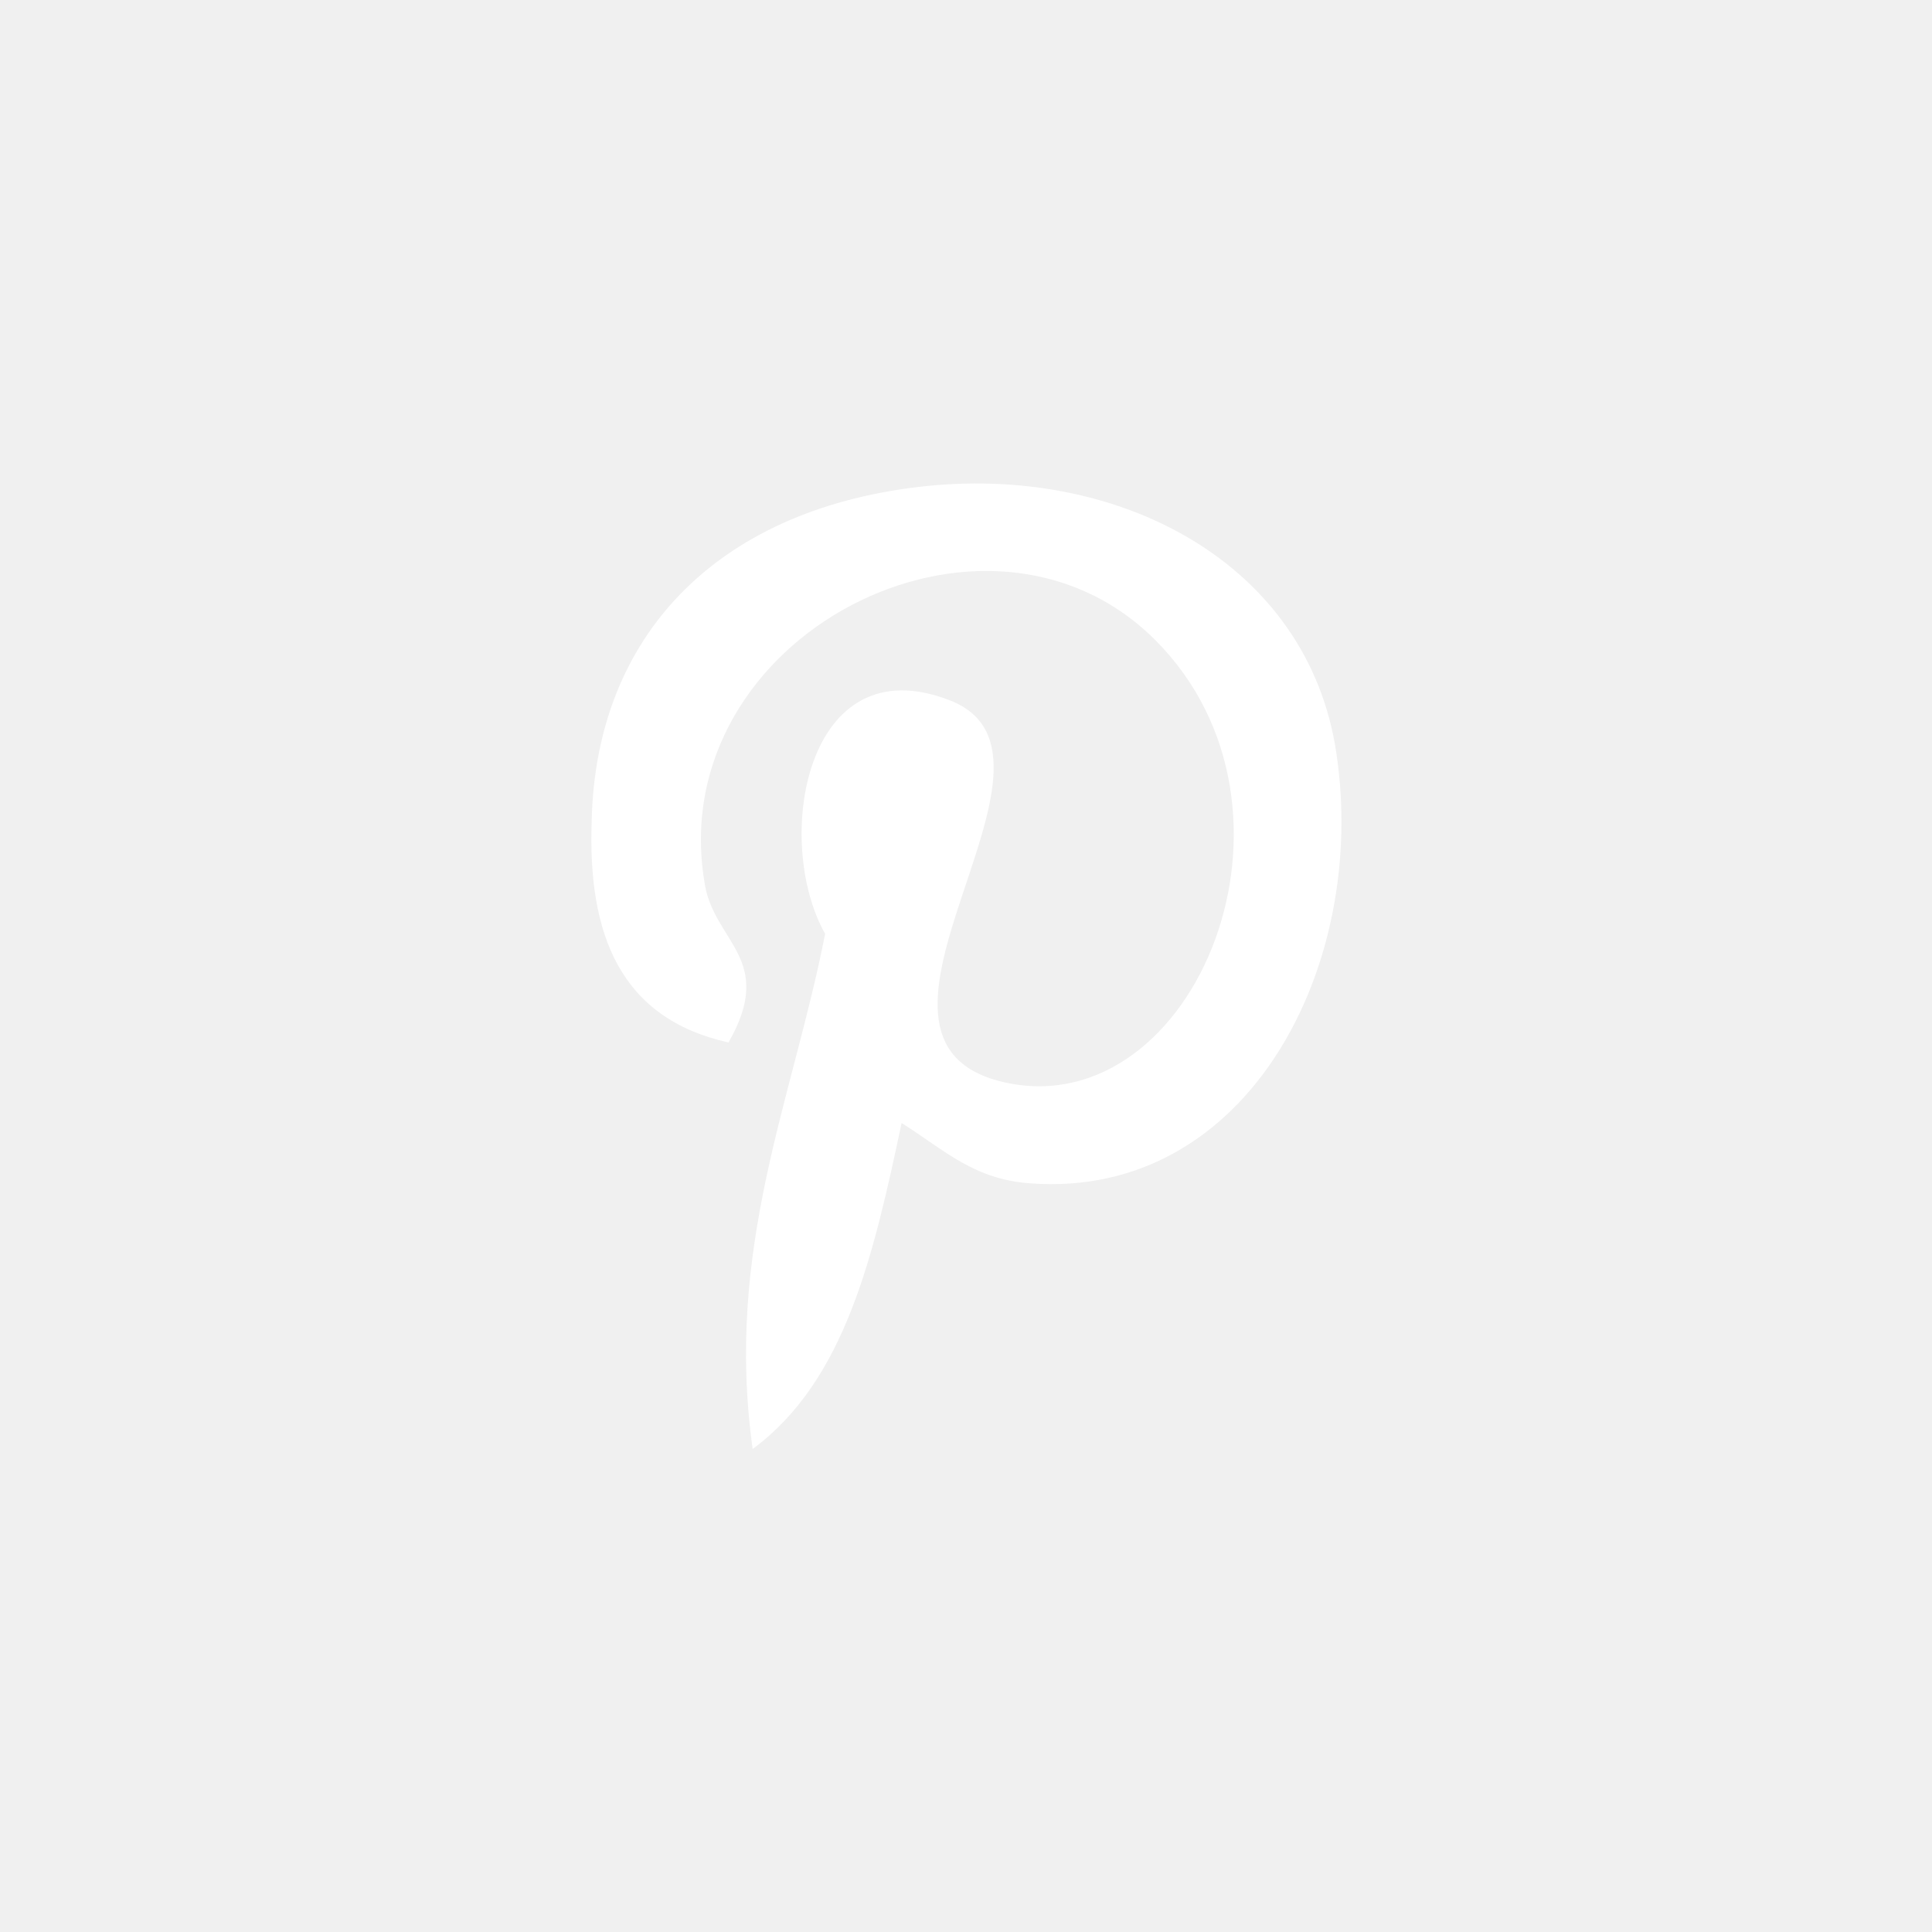
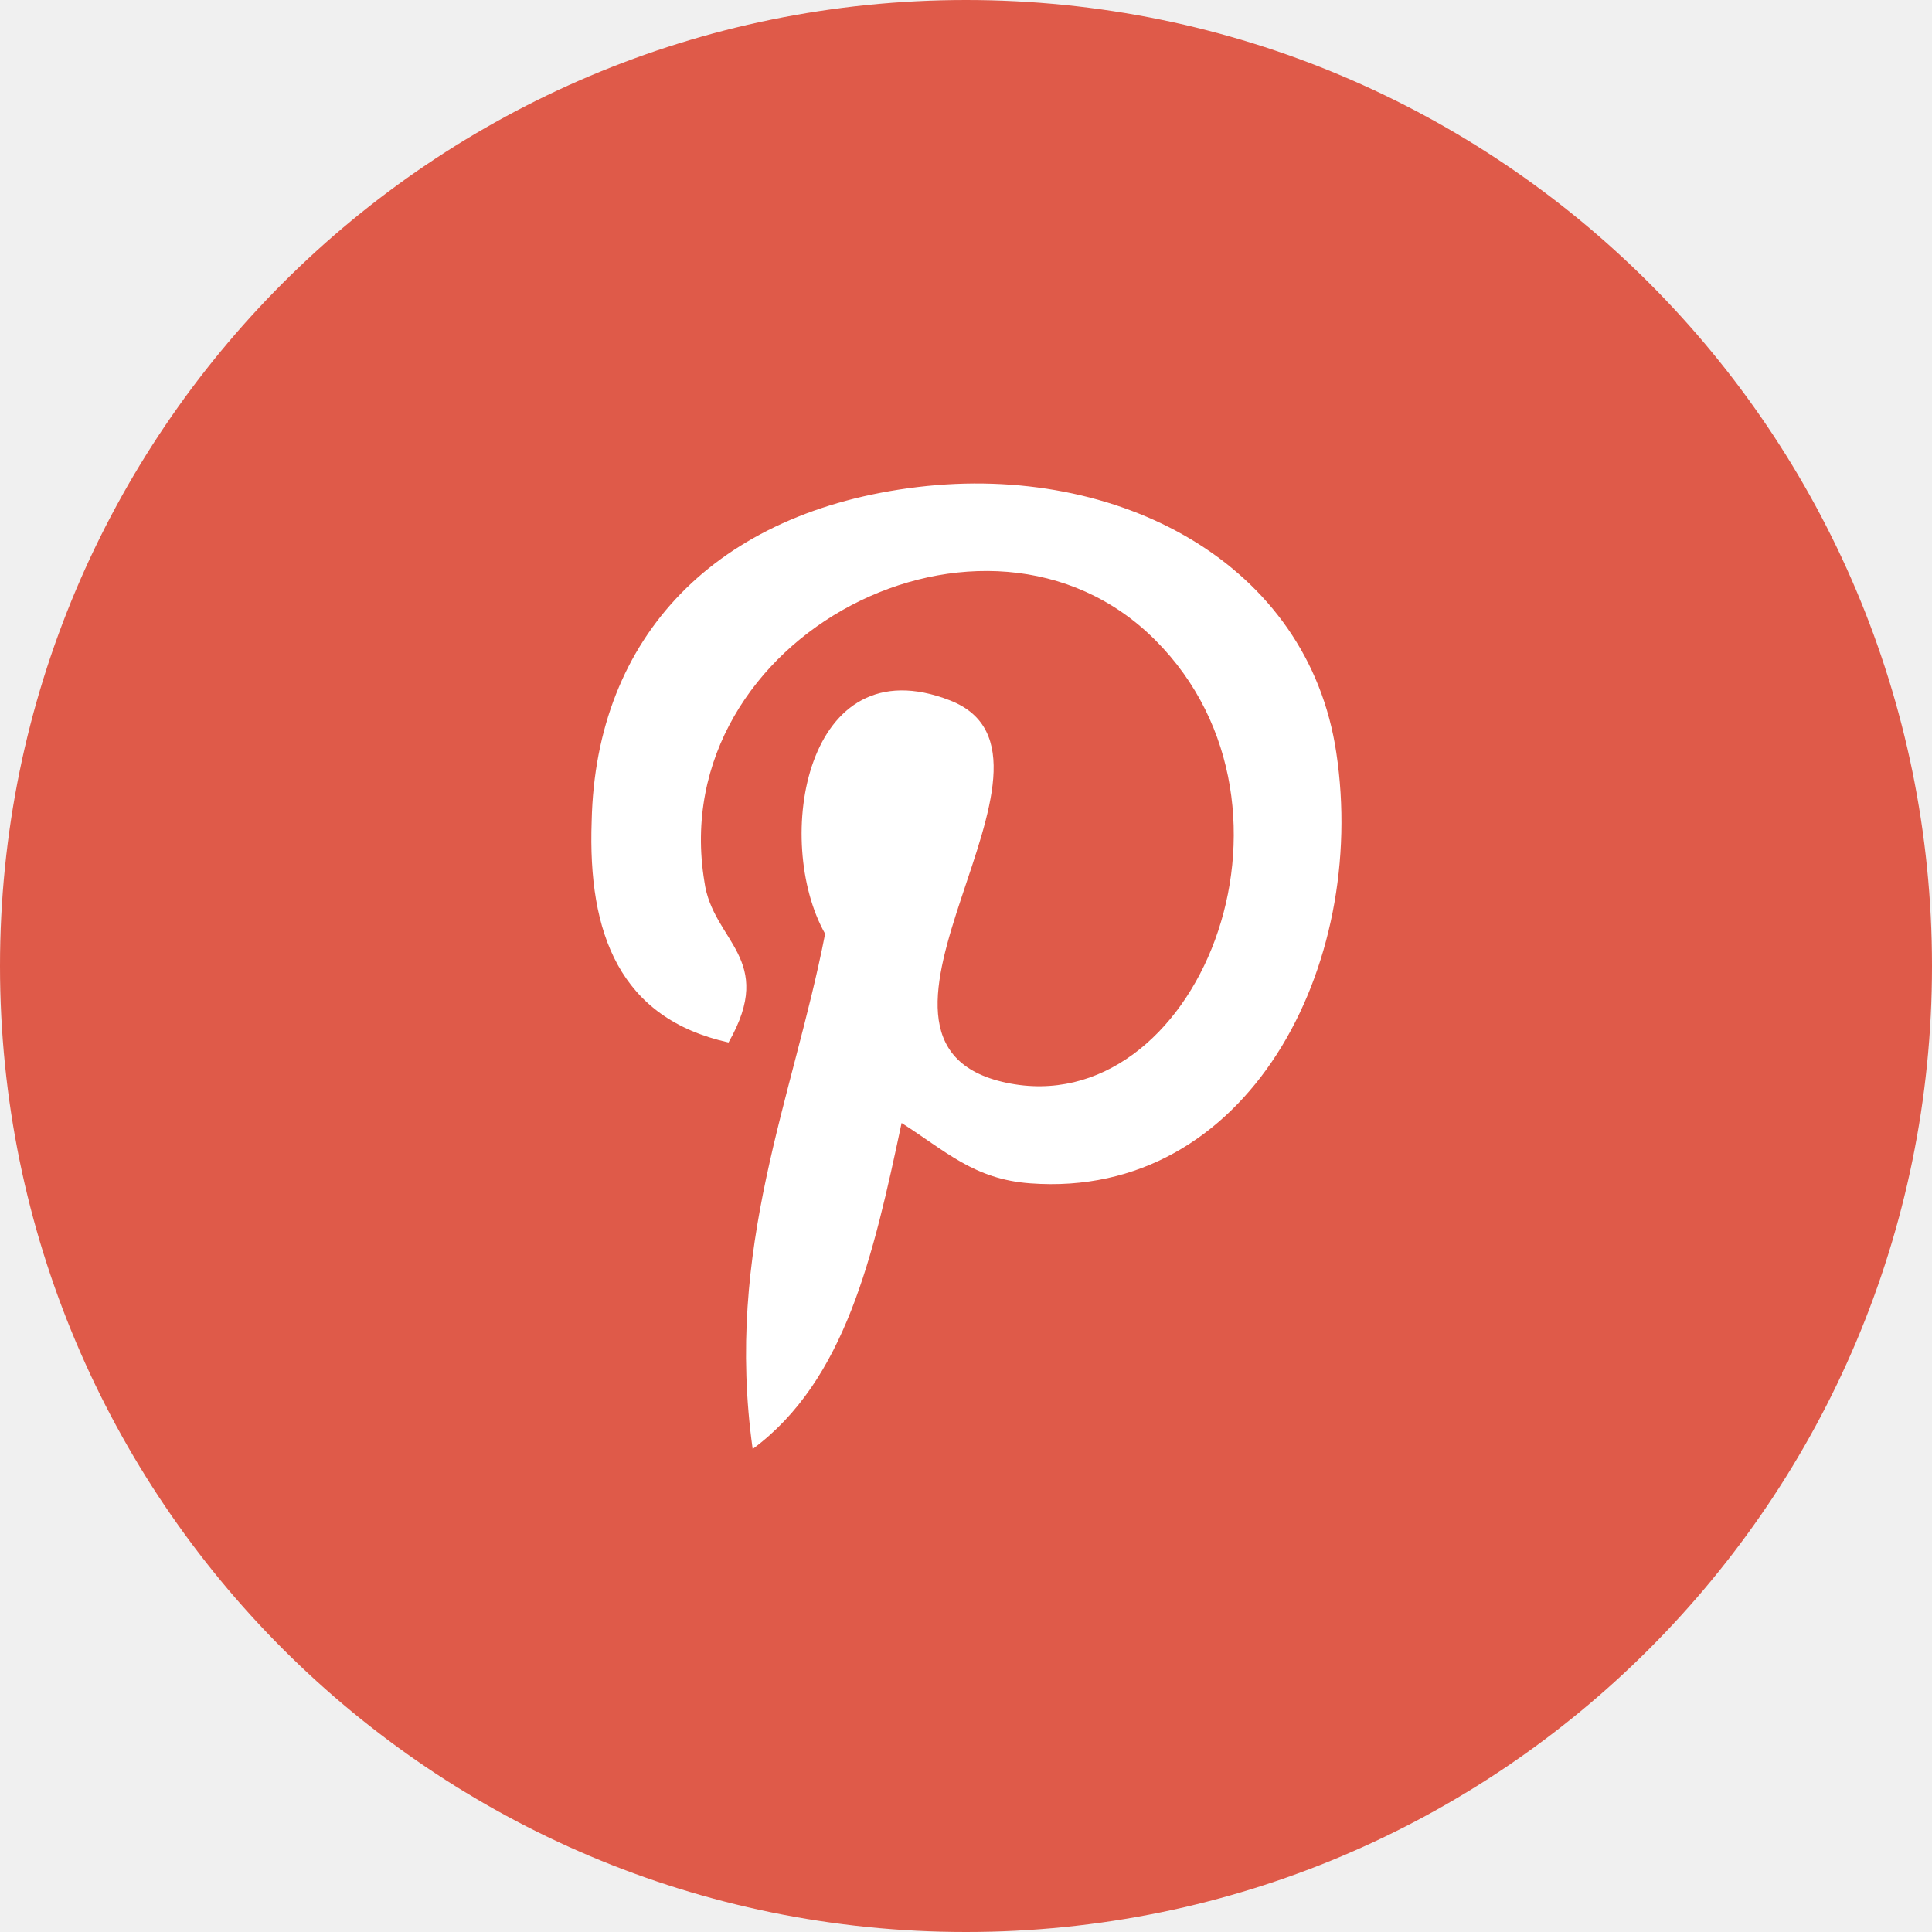
<svg xmlns="http://www.w3.org/2000/svg" width="48" height="48" viewBox="0 0 48 48">
  <defs>
    <style>
      .a {
+         fill: #df5a49;
+       }
+ 
+       .b {
        fill: #fff;
      }
    </style>
  </defs>
-   <path class="a" d="M32.4,58H28c-4.9,0-8.1,2.7-8.1,6.9v3.2H15.6a0.6,0.6,0,0,0-.7.6v4.6a0.6,0.6,0,0,0,.59.61H20V85.4a0.6,0.6,0,0,0,.59.61H26.4a0.6,0.6,0,0,0,.7-0.6V73.8h5.1a0.6,0.6,0,0,0,.7-0.6V68.6a0.5,0.5,0,0,0-.2-0.4L32.2,68H27.1V65.4c0-1.3.4-2,2.4-2h2.9a0.6,0.6,0,0,0,.7-0.6V58.6A0.6,0.6,0,0,0,32.51,58H32.4Zm2.9,53.8a5.8,5.8,0,0,0,2.6-3.3,14.3,14.3,0,0,1-3.9,1.4,5.7,5.7,0,0,0-4.4-1.9,6.15,6.15,0,0,0-6.1,6.1,4.3,4.3,0,0,0,.2,1.3,16.3,16.3,0,0,1-12.5-6.3,6.1,6.1,0,0,0-.8,3,5.9,5.9,0,0,0,2.7,5.1,6.7,6.7,0,0,1-2.7-.8,5.9,5.9,0,0,0,4.8,6l-1.6.2h-1a5.8,5.8,0,0,0,2.1,3,6,6,0,0,0,3.5,1.2,11.8,11.8,0,0,1-7.5,2.6H9.2a16.8,16.8,0,0,0,9.3,2.7,16.6,16.6,0,0,0,9.3-2.7,16.7,16.7,0,0,0,6-6.5,17.7,17.7,0,0,0,1.9-8V114a12.8,12.8,0,0,0,3-3.2A13.4,13.4,0,0,1,35.3,111.8ZM33.2,18.7c-0.7-4.7-5.4-7.2-10.4-6.6s-8,3.7-8.1,8.3c-0.1,2.8.7,4.9,3.4,5.5,1.2-2.1-.4-2.5-0.6-4-1-6.1,7-10.2,11.2-6s1,12-3.7,11,2.2-8.1-1.4-9.5-4.4,3.5-3.1,5.8C19.7,27.3,18,31,18.7,36c2.3-1.7,3-4.8,3.7-8.1,1.1,0.7,1.8,1.4,3.2,1.5C31,29.8,34,24,33.2,18.7ZM25.3,156H17.9c-3.3,0-6.5,2.5-6.5,5.4a5.4,5.4,0,0,0,5.39,5.41h1a3,3,0,0,0-.4,1.4,2.9,2.9,0,0,0,1,2.1H17.1c-4.1,0-7.3,2.6-7.3,5.4s3.5,4.4,7.6,4.4,7.3-2.7,7.3-5.4a5.2,5.2,0,0,0-2.6-4.8c-0.7-.5-2-1.6-2-2.3s0.2-1.2,1.4-2.1a5,5,0,0,0,2.1-3.9c0-1.9-.8-3.7-2.4-4.3h2.4Zm-2.6,18.2a3.3,3.3,0,0,1,.1.8c0,2.2-1.4,3.9-5.4,3.9s-4.9-1.8-4.9-4,2.6-3.9,5.4-3.9l1.8,0.3C21.3,172.3,22.4,173,22.7,174.2Zm-4.6-8.1c-1.9-.1-3.7-2.1-4.1-4.7s1-4.4,2.9-4.4,3.7,2.1,4.1,4.6-0.9,4.5-2.9,4.5h0Zm14.8-4.8V156H31.1v5.3H25.8V163h5.3v5.4h1.8V163h5.3v-1.7H32.9" />
+   <circle class="a" cx="24" cy="24" r="24" />
+   <path class="b" d="M33.2,18.7c-0.7-4.7-5.4-7.2-10.4-6.6s-8,3.7-8.1,8.3c-0.1,2.8.7,4.9,3.4,5.5,1.2-2.1-.4-2.5-0.6-4-1-6.1,7-10.2,11.2-6s1,12-3.7,11,2.2-8.1-1.4-9.5-4.4,3.5-3.1,5.8C19.7,27.3,18,31,18.7,36c2.3-1.7,3-4.8,3.7-8.1,1.1,0.7,1.8,1.4,3.2,1.5C31,29.8,34,24,33.2,18.7Z" />
</svg>
